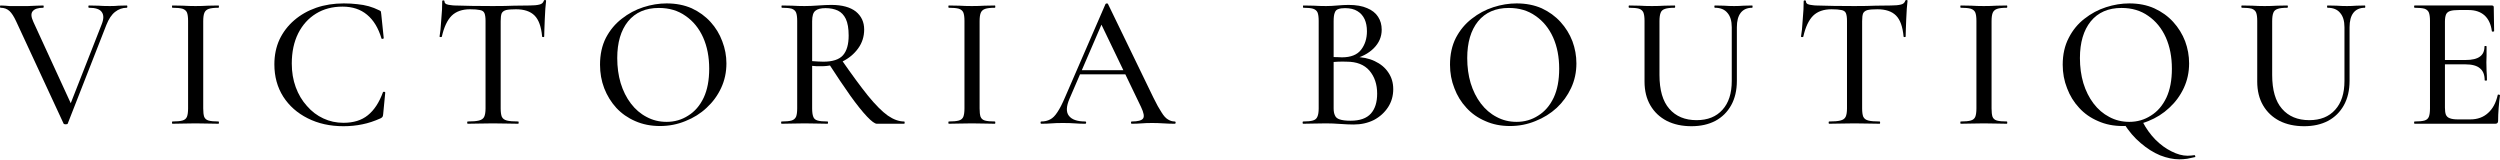
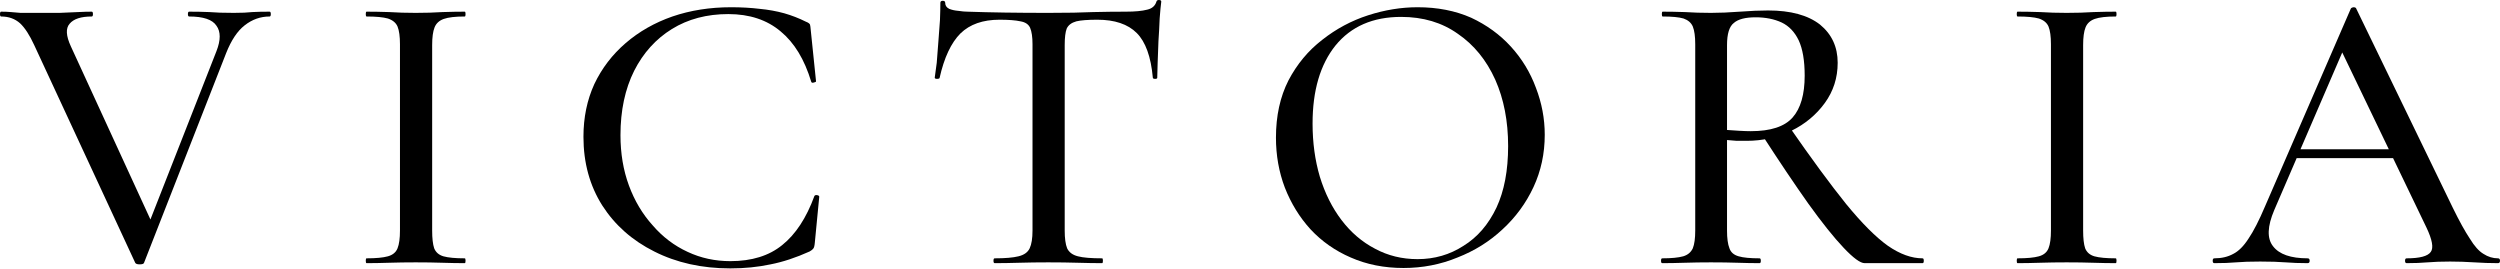
- <svg xmlns="http://www.w3.org/2000/svg" width="1321.2" height="84.2" viewBox="-0.2 -65.4 1321.2 84.2" fill="#000">
+ <svg xmlns="http://www.w3.org/2000/svg" width="621.3" height="66.7" viewBox="-0.2 -65.4 621.3 66.7" fill="#000">
  <path d="M66.8 -62.5Q67.1 -62.5 67.1 -61.9Q67.1 -61.3 66.8 -61.3Q63.4 -61.3 60.6 -59.1Q57.9 -57 56 -52.2L35.6 -0.1Q35.5 0.3 34.5 0.3Q33.6 0.3 33.4 -0.1L8.3 -54.2Q6.6 -57.9 4.8 -59.6Q2.9 -61.3 0.1 -61.3Q-0.2 -61.3 -0.2 -61.9Q-0.2 -62.5 0.1 -62.5Q1.4 -62.5 2.5 -62.4Q3.6 -62.3 4.9 -62.2Q6.2 -62.2 8.1 -62.2Q11.9 -62.2 14.6 -62.2Q17.3 -62.3 19.2 -62.4Q21.1 -62.5 22.6 -62.5Q22.9 -62.5 22.9 -61.9Q22.9 -61.3 22.6 -61.3Q18.6 -61.3 17.1 -59.5Q15.6 -57.8 17.4 -53.9L37.9 -9.3L34.3 -3.5L53.6 -52.7Q55.2 -56.8 53.6 -59Q52.1 -61.3 46.8 -61.3Q46.5 -61.3 46.5 -61.9Q46.5 -62.5 46.8 -62.5Q49.4 -62.5 51.8 -62.4Q54.1 -62.2 57.9 -62.2Q60.8 -62.2 62.5 -62.4Q64.3 -62.5 66.8 -62.5Z" />
  <path d="M107.2 -8.1Q107.2 -5.2 107.7 -3.7Q108.3 -2.2 110 -1.7Q111.8 -1.2 115.3 -1.2Q115.5 -1.2 115.5 -0.6Q115.5 0 115.3 0Q112.8 0 109.7 -0.1Q106.7 -0.2 103.1 -0.2Q99.6 -0.2 96.5 -0.1Q93.4 0 90.9 0Q90.7 0 90.7 -0.6Q90.7 -1.2 90.9 -1.2Q94.4 -1.2 96.2 -1.7Q98 -2.2 98.6 -3.7Q99.2 -5.2 99.2 -8.1V-54.4Q99.2 -57.3 98.6 -58.8Q98 -60.2 96.2 -60.8Q94.4 -61.3 90.9 -61.3Q90.7 -61.3 90.7 -61.9Q90.7 -62.5 90.9 -62.5Q93.4 -62.5 96.5 -62.4Q99.6 -62.2 103.1 -62.2Q106.7 -62.2 109.8 -62.4Q112.9 -62.5 115.3 -62.5Q115.5 -62.5 115.5 -61.9Q115.5 -61.3 115.3 -61.3Q111.8 -61.3 110.1 -60.7Q108.4 -60.1 107.8 -58.6Q107.2 -57.1 107.2 -54.2Z" />
  <path d="M181.5 -63.6Q185.3 -63.6 188.6 -63.2Q191.8 -62.9 194.7 -62.1Q197.5 -61.3 200.1 -60Q200.9 -59.7 201.1 -59.3Q201.2 -59 201.3 -57.8L202.6 -45.2Q202.6 -45 202.1 -44.9Q201.5 -44.7 201.4 -45.1Q198.9 -53.4 193.8 -57.6Q188.7 -61.9 180.8 -61.9Q172.8 -61.9 166.8 -58.2Q160.8 -54.5 157.4 -47.8Q154 -41 154 -31.8Q154 -25 156.1 -19.3Q158.2 -13.6 162 -9.4Q165.7 -5.1 170.7 -2.8Q175.6 -0.5 181.3 -0.5Q189.3 -0.5 194.2 -4.5Q199.2 -8.5 202.2 -16.7Q202.4 -17 202.9 -16.9Q203.4 -16.8 203.4 -16.5L202.3 -5.1Q202.2 -3.9 201.9 -3.6Q201.7 -3.3 201 -2.9Q195.9 -0.6 191.3 0.3Q186.6 1.3 181.3 1.3Q170.7 1.3 162.4 -2.9Q154.2 -7 149.5 -14.3Q144.8 -21.7 144.8 -31.4Q144.8 -38.6 147.5 -44.5Q150.3 -50.4 155.3 -54.7Q160.3 -59 166.9 -61.3Q173.6 -63.6 181.5 -63.6Z" />
  <path d="M248.2 -60.5Q242 -60.5 238.5 -57.1Q235 -53.6 233.3 -46Q233.2 -45.8 232.7 -45.8Q232.1 -45.8 232.1 -46.1Q232.3 -47.4 232.6 -49.8Q232.8 -52.2 233 -55Q233.2 -57.8 233.4 -60.4Q233.5 -63 233.5 -64.7Q233.5 -65.2 234.1 -65.2Q234.7 -65.2 234.7 -64.7Q234.7 -63.7 235.7 -63.2Q236.7 -62.8 238 -62.7Q239.3 -62.5 240.2 -62.5Q248.8 -62.2 260.3 -62.2Q267.3 -62.2 271.5 -62.4Q275.7 -62.5 279.6 -62.5Q283 -62.5 284.9 -63Q286.7 -63.4 287.2 -65Q287.3 -65.4 287.8 -65.4Q288.4 -65.4 288.4 -65Q288.2 -63.5 288 -60.8Q287.9 -58.1 287.7 -55.2Q287.6 -52.3 287.5 -49.8Q287.4 -47.3 287.4 -46.1Q287.4 -45.8 286.9 -45.8Q286.3 -45.8 286.3 -46.1Q285.6 -53.9 282.3 -57.2Q279 -60.5 272.5 -60.5Q269 -60.5 267.3 -60.1Q265.5 -59.6 264.9 -58.3Q264.4 -57 264.4 -54.2V-8.1Q264.4 -5.2 265 -3.7Q265.7 -2.2 267.7 -1.7Q269.6 -1.2 273.7 -1.2Q273.9 -1.2 273.9 -0.6Q273.9 0 273.7 0Q271 0 267.6 -0.1Q264.3 -0.2 260.3 -0.2Q256.5 -0.2 253.1 -0.1Q249.8 0 247 0Q246.7 0 246.7 -0.6Q246.7 -1.2 247 -1.2Q250.9 -1.2 252.9 -1.7Q255 -2.2 255.7 -3.7Q256.4 -5.2 256.4 -8.1V-54.4Q256.4 -57.1 255.8 -58.5Q255.2 -59.8 253.4 -60.1Q251.6 -60.5 248.2 -60.5Z" />
  <path d="M348.6 1.2Q341.4 1.2 335.5 -1.4Q329.7 -3.9 325.5 -8.4Q321.4 -12.9 319.1 -18.8Q316.9 -24.6 316.9 -31.2Q316.9 -39.3 320 -45.4Q323.2 -51.5 328.4 -55.5Q333.6 -59.6 339.8 -61.6Q346 -63.6 352.1 -63.6Q359.5 -63.6 365.4 -61Q371.2 -58.3 375.3 -53.8Q379.4 -49.3 381.5 -43.6Q383.7 -37.9 383.7 -31.9Q383.7 -24.9 380.9 -18.9Q378.1 -12.9 373.2 -8.4Q368.4 -3.9 362 -1.4Q355.7 1.2 348.6 1.2ZM352.1 -1Q358.4 -1 363.5 -4.3Q368.7 -7.5 371.7 -13.8Q374.6 -20 374.6 -29.1Q374.6 -38.4 371.4 -45.6Q368.1 -52.9 362.1 -57Q356.2 -61.2 348 -61.2Q337.5 -61.2 331.7 -54.1Q326 -47 326 -34.7Q326 -27.6 327.8 -21.5Q329.7 -15.3 333.2 -10.7Q336.7 -6.1 341.5 -3.6Q346.3 -1 352.1 -1Z" />
  <path d="M463.2 0Q461.6 0 458 -3.8Q454.3 -7.7 449.2 -14.8Q444.1 -22 437.7 -31.9L444.4 -34Q452.8 -21.9 458.6 -14.7Q464.5 -7.5 469 -4.3Q473.5 -1.2 477.6 -1.2Q477.9 -1.2 477.9 -0.6Q477.9 0 477.6 0Q472 0 468.5 0Q464.9 0 463.2 0ZM439.2 -62.8Q447.6 -62.8 452.1 -59.3Q456.5 -55.7 456.5 -49.8Q456.5 -44.2 453.3 -39.8Q450.1 -35.4 445 -32.9Q439.8 -30.4 433.9 -30.4Q432.7 -30.4 431.4 -30.4Q430.1 -30.5 429 -30.6V-8.1Q429 -5.2 429.6 -3.7Q430.1 -2.2 431.9 -1.7Q433.6 -1.2 437.1 -1.2Q437.4 -1.2 437.4 -0.6Q437.4 0 437.1 0Q434.6 0 431.6 -0.1Q428.6 -0.2 425 -0.2Q421.6 -0.2 418.5 -0.1Q415.4 0 412.9 0Q412.6 0 412.6 -0.6Q412.6 -1.2 412.9 -1.2Q416.3 -1.2 418.1 -1.7Q419.8 -2.2 420.5 -3.7Q421.1 -5.2 421.1 -8.1V-54.4Q421.1 -57.3 420.5 -58.8Q419.9 -60.2 418.2 -60.8Q416.5 -61.3 413 -61.3Q412.8 -61.3 412.8 -61.9Q412.8 -62.5 413 -62.5Q415.5 -62.5 418.5 -62.4Q421.6 -62.2 425 -62.2Q428.2 -62.2 432.2 -62.5Q436.2 -62.8 439.2 -62.8ZM448.3 -46.6Q448.3 -52.2 446.8 -55.4Q445.3 -58.5 442.6 -59.8Q439.8 -61.1 436.1 -61.1Q432.3 -61.1 430.7 -59.7Q429 -58.4 429 -54.2V-33.1Q430.4 -33 432 -32.9Q433.7 -32.8 434.9 -32.8Q442.3 -32.8 445.3 -36.2Q448.3 -39.6 448.3 -46.6Z" />
  <path d="M517.5 -8.1Q517.5 -5.2 518 -3.7Q518.6 -2.2 520.3 -1.7Q522.1 -1.2 525.6 -1.2Q525.8 -1.2 525.8 -0.6Q525.8 0 525.6 0Q523.1 0 520 -0.1Q517 -0.2 513.4 -0.2Q509.9 -0.2 506.8 -0.1Q503.7 0 501.2 0Q501 0 501 -0.6Q501 -1.2 501.2 -1.2Q504.7 -1.2 506.5 -1.7Q508.3 -2.2 508.9 -3.7Q509.5 -5.2 509.5 -8.1V-54.4Q509.5 -57.3 508.9 -58.8Q508.3 -60.2 506.5 -60.8Q504.7 -61.3 501.2 -61.3Q501 -61.3 501 -61.9Q501 -62.5 501.2 -62.5Q503.7 -62.5 506.8 -62.4Q509.9 -62.2 513.4 -62.2Q517 -62.2 520.1 -62.4Q523.2 -62.5 525.6 -62.5Q525.8 -62.5 525.8 -61.9Q525.8 -61.3 525.6 -61.3Q522.1 -61.3 520.4 -60.7Q518.7 -60.1 518.1 -58.6Q517.5 -57.1 517.5 -54.2Z" />
  <path d="M568.9 -26.1 570.1 -28.3H597.3L598 -26.1ZM620.6 -1.2Q621.1 -1.2 621.1 -0.6Q621.1 0 620.6 0Q617.7 0 614.7 -0.2Q611.6 -0.4 608.7 -0.4Q605.5 -0.4 603.1 -0.2Q600.8 0 597.9 0Q597.5 0 597.5 -0.6Q597.5 -1.2 597.9 -1.2Q602.8 -1.2 603.9 -2.8Q605 -4.3 602.8 -8.9L581.3 -53.6L584.5 -58.4L565 -13.2Q562.4 -7.1 564.7 -4.2Q567 -1.2 573.3 -1.2Q573.8 -1.2 573.8 -0.6Q573.8 0 573.3 0Q570.3 0 567.8 -0.2Q565.3 -0.4 561.5 -0.4Q557.8 -0.4 555.5 -0.2Q553.3 0 550.1 0Q549.7 0 549.7 -0.6Q549.7 -1.2 550.1 -1.2Q552.8 -1.2 554.8 -2.3Q556.8 -3.3 558.6 -6.1Q560.5 -8.9 562.7 -14.1L584 -63.2Q584.1 -63.5 584.7 -63.6Q585.3 -63.6 585.4 -63.2L609.4 -13.7Q611.8 -8.8 613.6 -6.1Q615.3 -3.3 617 -2.3Q618.7 -1.2 620.6 -1.2Z" />
-   <path d="M714.4 -34 715.5 -35.3Q721.7 -35.3 726.3 -33.1Q731 -30.9 733.5 -27.1Q736.1 -23.3 736.1 -18.3Q736.1 -13 733.4 -8.8Q730.6 -4.5 725.9 -2Q721.1 0.4 715.2 0.4Q712.2 0.4 708.1 0.1Q704 -0.2 700.6 -0.2Q697.2 -0.2 694.1 -0.1Q691 0 688.5 0Q688.2 0 688.2 -0.6Q688.2 -1.2 688.5 -1.2Q691.8 -1.2 693.6 -1.7Q695.4 -2.2 696 -3.7Q696.7 -5.2 696.7 -8.1V-54.4Q696.7 -57.3 696.1 -58.8Q695.5 -60.2 693.7 -60.8Q692 -61.3 688.6 -61.3Q688.4 -61.3 688.4 -61.9Q688.4 -62.5 688.6 -62.5Q691.1 -62.5 694.1 -62.4Q697.2 -62.2 700.6 -62.2Q703.3 -62.2 706.6 -62.5Q709.9 -62.8 712.5 -62.8Q718.5 -62.8 722.3 -61.1Q726.2 -59.5 728.1 -56.5Q730 -53.6 730 -49.7Q730 -44.1 725.8 -39.9Q721.6 -35.7 714.4 -34ZM710.6 -61.1Q708.4 -61.1 707.1 -60.6Q705.7 -60.2 705.2 -58.7Q704.6 -57.3 704.6 -54.2V-34.6L701.3 -35.4Q704.5 -35.2 706.6 -35.2Q708.7 -35.1 709 -35.1Q716 -35.1 719.1 -39.1Q722.2 -43.1 722.2 -48.9Q722.2 -52.5 721 -55.2Q719.7 -58 717.2 -59.5Q714.7 -61.1 710.6 -61.1ZM713.6 -1.6Q720.9 -1.6 724.3 -5.4Q727.6 -9.1 727.6 -15.9Q727.6 -23.3 723.5 -28.1Q719.4 -32.8 711.5 -32.8Q709.5 -32.9 706.9 -32.8Q704.3 -32.7 701.6 -32.3L704.6 -33.4V-8.1Q704.6 -5.8 705.3 -4.4Q705.9 -2.9 707.8 -2.3Q709.8 -1.6 713.6 -1.6Z" />
-   <path d="M797.8 1.2Q790.6 1.2 784.8 -1.4Q778.9 -3.9 774.8 -8.4Q770.6 -12.9 768.4 -18.8Q766.1 -24.6 766.1 -31.2Q766.1 -39.3 769.2 -45.4Q772.4 -51.5 777.6 -55.5Q782.8 -59.6 789 -61.6Q795.2 -63.6 801.3 -63.6Q808.7 -63.6 814.6 -61Q820.4 -58.3 824.5 -53.8Q828.6 -49.3 830.8 -43.6Q832.9 -37.9 832.9 -31.9Q832.9 -24.9 830.1 -18.9Q827.3 -12.9 822.5 -8.4Q817.6 -3.9 811.2 -1.4Q804.9 1.2 797.8 1.2ZM801.3 -1Q807.6 -1 812.7 -4.3Q817.9 -7.5 820.9 -13.8Q823.8 -20 823.8 -29.1Q823.8 -38.4 820.6 -45.6Q817.3 -52.9 811.3 -57Q805.4 -61.2 797.2 -61.2Q786.7 -61.2 780.9 -54.1Q775.2 -47 775.2 -34.7Q775.2 -27.6 777 -21.5Q778.9 -15.3 782.4 -10.7Q785.9 -6.1 790.7 -3.6Q795.5 -1 801.3 -1Z" />
-   <path d="M915 -51Q915 -56 912.7 -58.6Q910.5 -61.3 906.1 -61.3Q905.8 -61.3 905.8 -61.9Q905.8 -62.5 906.1 -62.5Q908.4 -62.5 910.9 -62.4Q913.4 -62.2 916.3 -62.2Q918.8 -62.2 921.3 -62.4Q923.7 -62.5 925.8 -62.5Q926 -62.5 926 -61.9Q926 -61.3 925.8 -61.3Q921.8 -61.3 919.7 -58.6Q917.7 -56 917.7 -51V-22.7Q917.7 -15.2 914.7 -9.8Q911.7 -4.4 906.3 -1.5Q900.9 1.3 893.7 1.3Q886.3 1.3 880.7 -1.5Q875.1 -4.4 872 -9.7Q868.9 -15 868.9 -22.3V-54.4Q868.9 -57.3 868.3 -58.8Q867.7 -60.2 866 -60.8Q864.2 -61.3 860.8 -61.3Q860.5 -61.3 860.5 -61.9Q860.5 -62.5 860.8 -62.5Q863.3 -62.5 866.3 -62.4Q869.3 -62.2 872.8 -62.2Q876.4 -62.2 879.4 -62.4Q882.5 -62.5 884.8 -62.5Q885.1 -62.5 885.1 -61.9Q885.1 -61.3 884.8 -61.3Q881.4 -61.3 879.7 -60.7Q877.9 -60.1 877.4 -58.6Q876.8 -57.1 876.8 -54.2V-25.8Q876.8 -13.8 882 -7.9Q887.2 -1.9 896.4 -1.9Q905.2 -1.9 910.1 -7.4Q915 -12.8 915 -22.6Z" />
-   <path d="M967.7 -60.5Q961.5 -60.5 958 -57.1Q954.5 -53.6 952.8 -46Q952.7 -45.8 952.2 -45.8Q951.6 -45.8 951.6 -46.1Q951.8 -47.4 952.1 -49.8Q952.3 -52.2 952.5 -55Q952.7 -57.8 952.9 -60.4Q953 -63 953 -64.7Q953 -65.2 953.6 -65.2Q954.2 -65.2 954.2 -64.7Q954.2 -63.7 955.2 -63.2Q956.2 -62.8 957.5 -62.7Q958.8 -62.5 959.7 -62.5Q968.3 -62.2 979.8 -62.2Q986.8 -62.2 991 -62.4Q995.2 -62.5 999.1 -62.5Q1002.5 -62.5 1004.4 -63Q1006.2 -63.4 1006.7 -65Q1006.8 -65.4 1007.3 -65.4Q1007.9 -65.4 1007.9 -65Q1007.7 -63.5 1007.5 -60.8Q1007.4 -58.1 1007.2 -55.2Q1007.1 -52.3 1007 -49.8Q1006.9 -47.3 1006.9 -46.1Q1006.9 -45.8 1006.4 -45.8Q1005.8 -45.8 1005.8 -46.1Q1005.1 -53.9 1001.8 -57.2Q998.5 -60.5 992 -60.5Q988.5 -60.5 986.8 -60.1Q985 -59.6 984.4 -58.3Q983.9 -57 983.9 -54.2V-8.1Q983.9 -5.2 984.5 -3.7Q985.2 -2.2 987.2 -1.7Q989.1 -1.2 993.2 -1.2Q993.4 -1.2 993.4 -0.6Q993.4 0 993.2 0Q990.5 0 987.1 -0.1Q983.8 -0.2 979.8 -0.2Q976 -0.2 972.6 -0.1Q969.3 0 966.5 0Q966.2 0 966.2 -0.6Q966.2 -1.2 966.5 -1.2Q970.4 -1.2 972.4 -1.7Q974.5 -2.2 975.2 -3.7Q975.9 -5.2 975.9 -8.1V-54.4Q975.9 -57.1 975.3 -58.5Q974.7 -59.8 972.9 -60.1Q971.1 -60.5 967.7 -60.5Z" />
-   <path d="M1052.3 -8.1Q1052.3 -5.2 1052.8 -3.7Q1053.4 -2.2 1055.1 -1.7Q1056.9 -1.2 1060.4 -1.2Q1060.6 -1.2 1060.6 -0.6Q1060.6 0 1060.4 0Q1057.9 0 1054.8 -0.1Q1051.8 -0.2 1048.2 -0.2Q1044.7 -0.2 1041.6 -0.1Q1038.5 0 1036 0Q1035.8 0 1035.8 -0.6Q1035.8 -1.2 1036 -1.2Q1039.5 -1.2 1041.3 -1.7Q1043.1 -2.2 1043.7 -3.7Q1044.3 -5.2 1044.3 -8.1V-54.4Q1044.3 -57.3 1043.7 -58.8Q1043.1 -60.2 1041.3 -60.8Q1039.5 -61.3 1036 -61.3Q1035.8 -61.3 1035.8 -61.9Q1035.8 -62.5 1036 -62.5Q1038.5 -62.5 1041.6 -62.4Q1044.7 -62.2 1048.2 -62.2Q1051.8 -62.2 1054.9 -62.4Q1058 -62.5 1060.4 -62.5Q1060.6 -62.5 1060.6 -61.9Q1060.6 -61.3 1060.4 -61.3Q1056.9 -61.3 1055.2 -60.7Q1053.5 -60.1 1052.9 -58.6Q1052.3 -57.1 1052.3 -54.2Z" />
-   <path d="M1132.2 -0.9Q1134.9 4.3 1138.9 8.4Q1142.9 12.4 1147.4 14.6Q1151.9 16.9 1155.9 16.9Q1156.9 16.9 1157.8 16.8Q1158.8 16.7 1159.5 16.6Q1159.8 16.5 1159.9 17Q1160.1 17.5 1159.9 17.6Q1157.8 18.1 1155.7 18.5Q1153.6 18.8 1151.5 18.8Q1146.8 18.8 1141.4 16.7Q1136.1 14.5 1131.1 10.2Q1126.1 6 1122.2 -0.2ZM1121.6 1.2Q1114.4 1.2 1108.6 -1.4Q1102.7 -3.9 1098.6 -8.4Q1094.4 -12.9 1092.2 -18.8Q1089.9 -24.6 1089.9 -31.2Q1089.9 -39.3 1093.1 -45.4Q1096.2 -51.5 1101.4 -55.5Q1106.6 -59.6 1112.8 -61.6Q1119 -63.6 1125.1 -63.6Q1132.5 -63.6 1138.3 -61Q1144.2 -58.3 1148.3 -53.8Q1152.4 -49.3 1154.6 -43.6Q1156.7 -37.9 1156.7 -31.9Q1156.7 -24.9 1153.9 -18.9Q1151.1 -12.9 1146.2 -8.4Q1141.4 -3.9 1135.1 -1.4Q1128.7 1.2 1121.6 1.2ZM1125.1 -1Q1131.4 -1 1136.5 -4.3Q1141.7 -7.5 1144.7 -13.8Q1147.6 -20 1147.6 -29.1Q1147.6 -38.4 1144.4 -45.6Q1141.1 -52.9 1135.1 -57Q1129.2 -61.2 1121 -61.2Q1110.5 -61.2 1104.7 -54.1Q1099 -47 1099 -34.7Q1099 -27.6 1100.8 -21.5Q1102.7 -15.3 1106.2 -10.7Q1109.7 -6.1 1114.5 -3.6Q1119.3 -1 1125.1 -1Z" />
-   <path d="M1238.8 -51Q1238.8 -56 1236.5 -58.6Q1234.3 -61.3 1229.9 -61.3Q1229.6 -61.3 1229.6 -61.9Q1229.6 -62.5 1229.9 -62.5Q1232.2 -62.5 1234.7 -62.4Q1237.2 -62.2 1240.1 -62.2Q1242.6 -62.2 1245.1 -62.4Q1247.5 -62.5 1249.6 -62.5Q1249.8 -62.5 1249.8 -61.9Q1249.8 -61.3 1249.6 -61.3Q1245.6 -61.3 1243.5 -58.6Q1241.5 -56 1241.5 -51V-22.7Q1241.5 -15.2 1238.5 -9.8Q1235.5 -4.4 1230.1 -1.5Q1224.7 1.3 1217.5 1.3Q1210.1 1.3 1204.5 -1.5Q1198.9 -4.4 1195.8 -9.7Q1192.7 -15 1192.7 -22.3V-54.4Q1192.7 -57.3 1192.1 -58.8Q1191.5 -60.2 1189.8 -60.8Q1188 -61.3 1184.6 -61.3Q1184.3 -61.3 1184.3 -61.9Q1184.3 -62.5 1184.6 -62.5Q1187.1 -62.5 1190.1 -62.4Q1193.1 -62.2 1196.6 -62.2Q1200.2 -62.2 1203.2 -62.4Q1206.3 -62.5 1208.6 -62.5Q1208.9 -62.5 1208.9 -61.9Q1208.9 -61.3 1208.6 -61.3Q1205.2 -61.3 1203.5 -60.7Q1201.7 -60.1 1201.2 -58.6Q1200.6 -57.1 1200.6 -54.2V-25.8Q1200.6 -13.8 1205.8 -7.9Q1211 -1.9 1220.2 -1.9Q1229 -1.9 1233.9 -7.4Q1238.8 -12.8 1238.8 -22.6Z" />
-   <path d="M1318.5 0H1275.9Q1275.6 0 1275.6 -0.6Q1275.6 -1.2 1275.9 -1.2Q1279.3 -1.2 1281.1 -1.7Q1282.8 -2.2 1283.4 -3.7Q1284 -5.2 1284 -8.1V-54.4Q1284 -57.3 1283.4 -58.8Q1282.8 -60.2 1281.1 -60.8Q1279.3 -61.3 1275.9 -61.3Q1275.6 -61.3 1275.6 -61.9Q1275.6 -62.5 1275.9 -62.5H1316.7Q1317.7 -62.5 1317.7 -61.6L1317.9 -49Q1317.9 -48.7 1317.3 -48.7Q1316.8 -48.6 1316.7 -48.9Q1316 -54.4 1312.8 -57.3Q1309.6 -60.1 1304.4 -60.1H1299.3Q1296.3 -60.1 1294.7 -59.6Q1293.1 -59.1 1292.5 -57.8Q1291.9 -56.4 1291.9 -54V-8.5Q1291.9 -6.1 1292.4 -4.8Q1293 -3.4 1294.5 -2.9Q1296 -2.3 1298.7 -2.3H1305.3Q1311 -2.3 1314.7 -5.7Q1318.4 -9 1319.8 -15.2Q1319.8 -15.5 1320.4 -15.4Q1321 -15.3 1321 -15Q1320.6 -12.3 1320.3 -8.5Q1320 -4.7 1320 -1.5Q1320 0 1318.5 0ZM1312.9 -23Q1312.9 -27.3 1310.4 -29.3Q1308 -31.4 1302.6 -31.4H1288.1V-33.7H1302.9Q1308 -33.7 1310.4 -35.5Q1312.8 -37.2 1312.8 -40.9Q1312.8 -41.1 1313.3 -41.1Q1313.9 -41.1 1313.9 -40.9Q1313.9 -37.8 1313.9 -36.1Q1313.8 -34.4 1313.8 -32.5Q1313.8 -30.2 1313.9 -27.9Q1314.1 -25.6 1314.1 -23Q1314.1 -22.8 1313.5 -22.8Q1312.9 -22.8 1312.9 -23Z" />
</svg>
